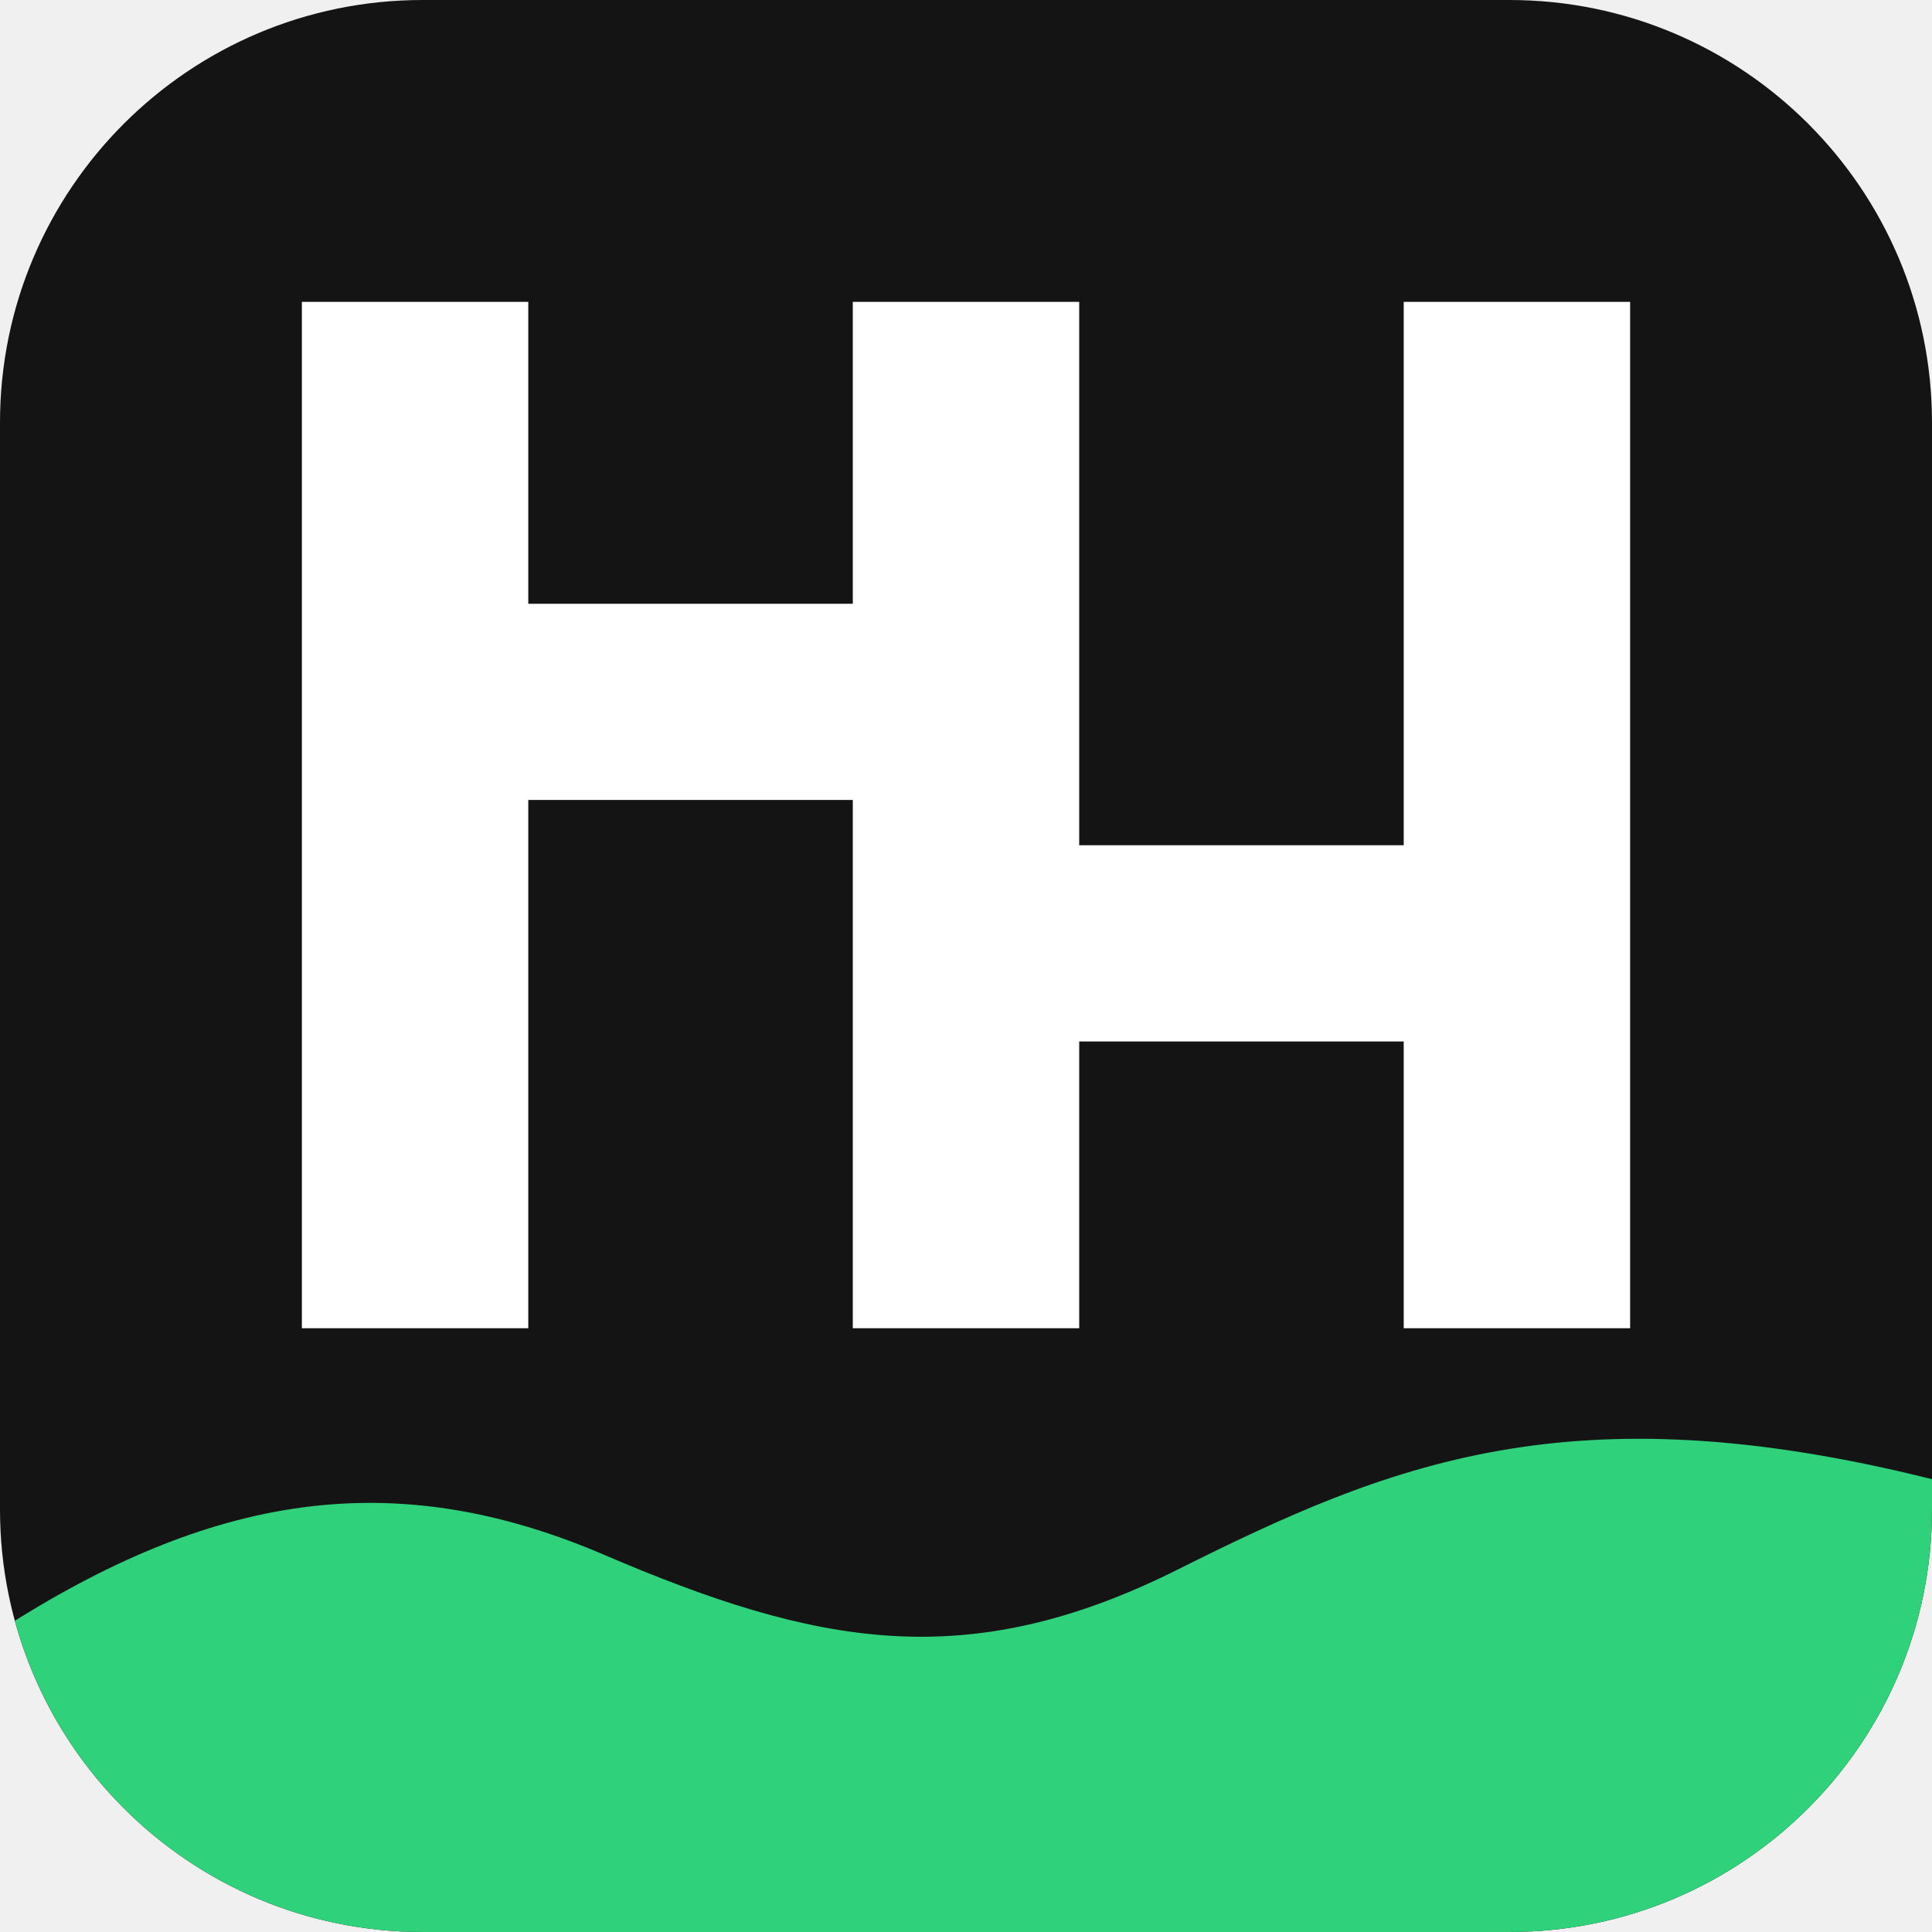
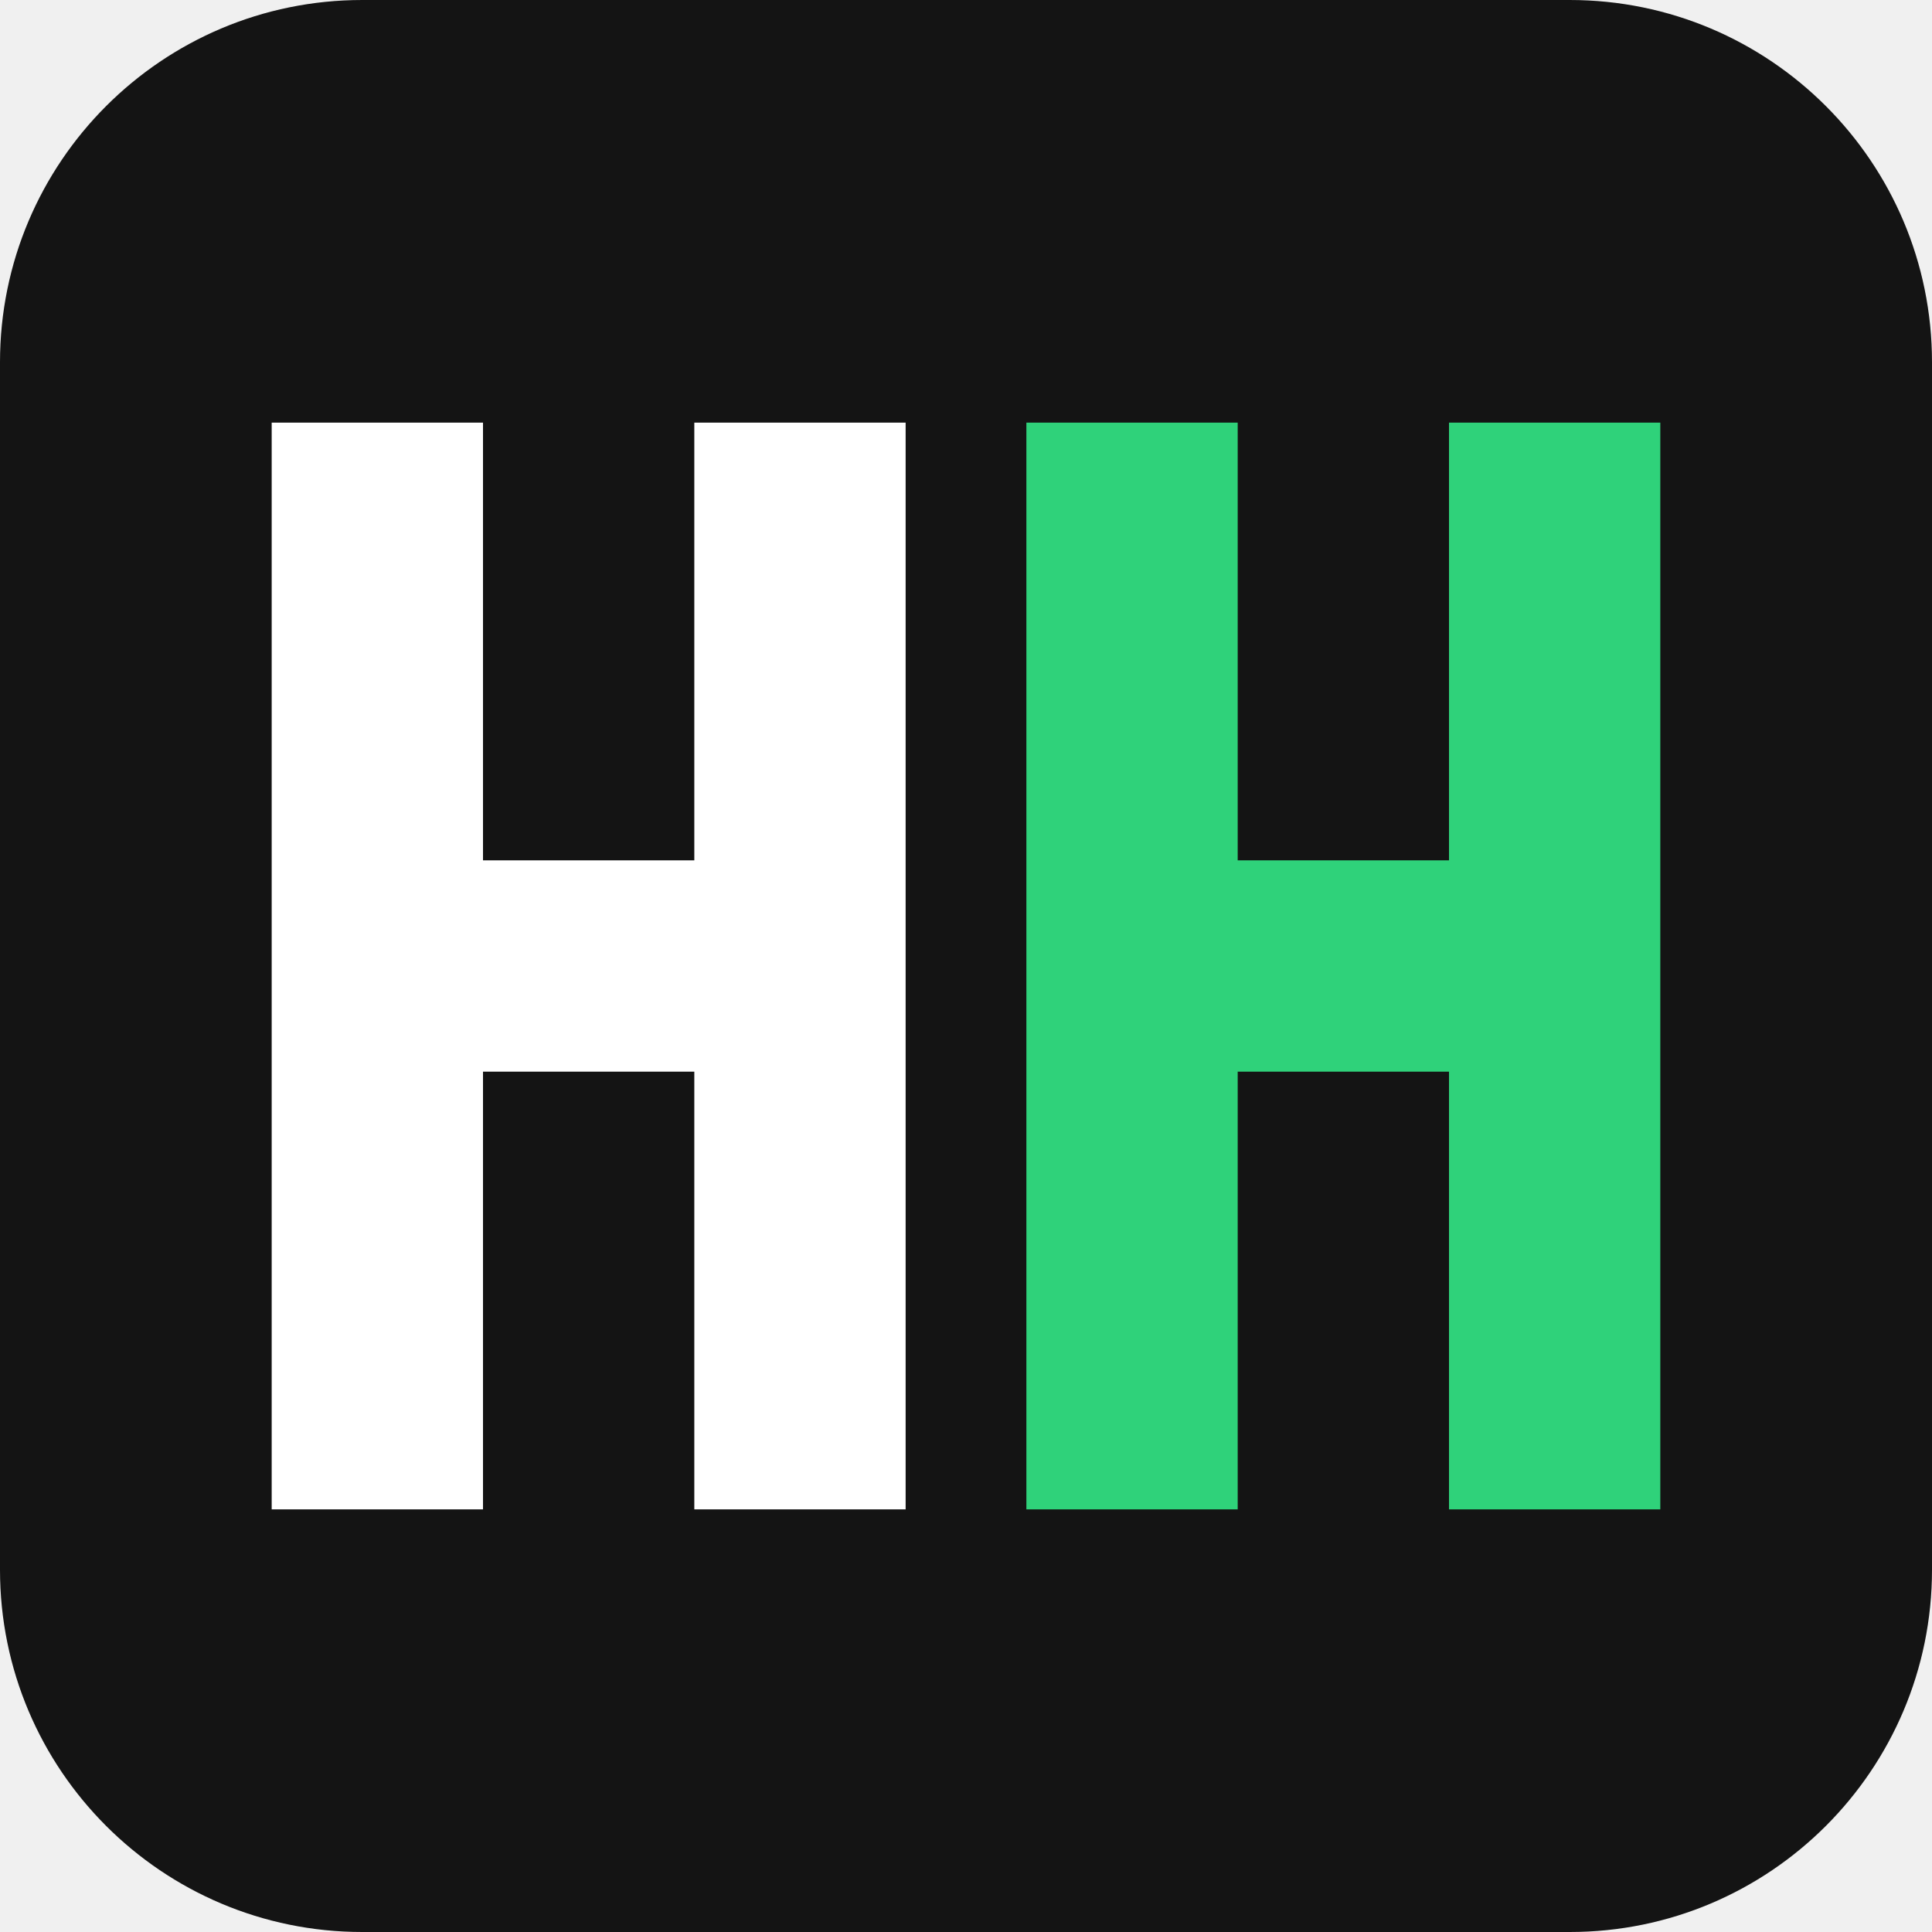
<svg xmlns="http://www.w3.org/2000/svg" viewBox="0 0 64 64">
-   <defs>
-     <clipPath id="c">
-       <rect width="64" height="64" rx="14" />
-     </clipPath>
-   </defs>
-   <g clip-path="url(#c)">
-     <rect width="64" height="64" fill="#141414" />
-     <path fill="#fff" d="M10 10h7.5v34H10zM28.25 10h7.5v34h-7.5zM46.5 10h7.5v34h-7.5zM17.5 20h10.75v6.5H17.5zM35.75 28h10.75v6.5H35.75z" />
-     <path fill="#2fd27a" d="M0 54c7-4.5 13-5.5 20-2.5s12 4 19 .5 13-6 25-3V64H0z" />
-   </g>
+   <rect width="64" height="64" rx="12" fill="#141414" />
+   <path fill="#fff" d="M9 14h7v36H9zM23 14h7v36h-7zM16 28.5h7v7h-7z" />
+   <path fill="#2fd27a" d="M34 14h7v36h-7zM48 14h7v36h-7zM41 28.5h7v7h-7z" />
</svg>
